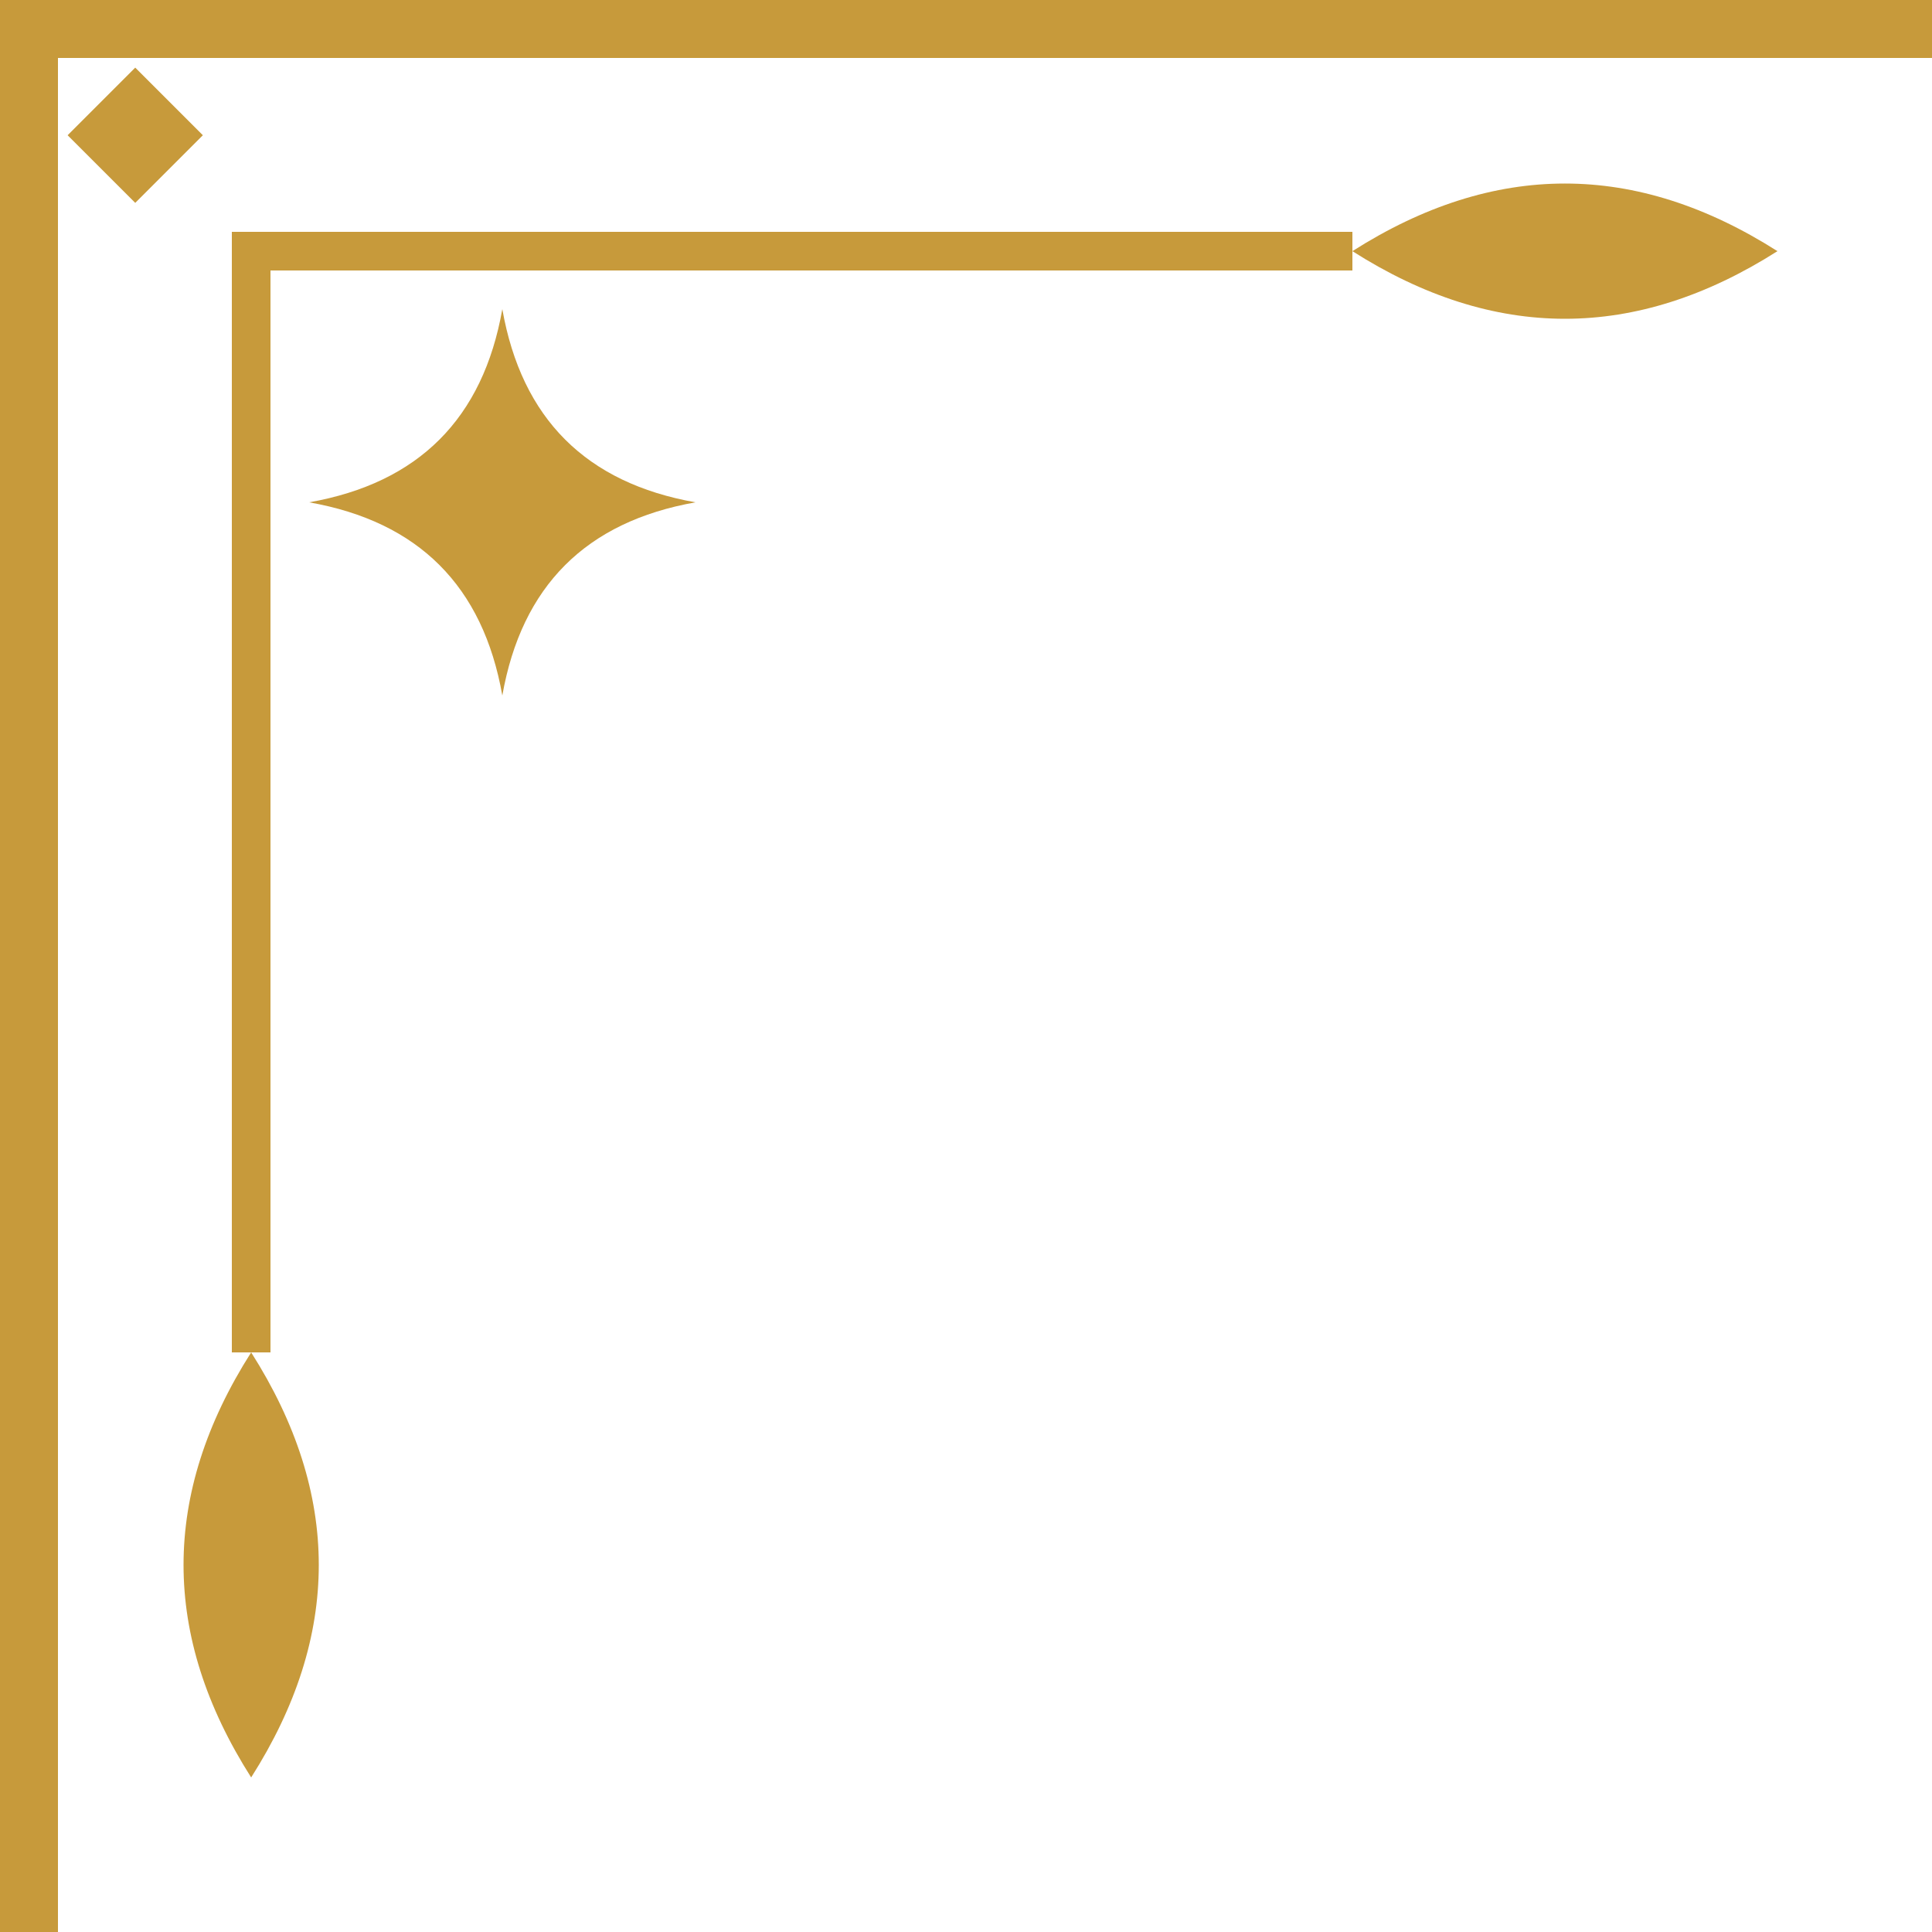
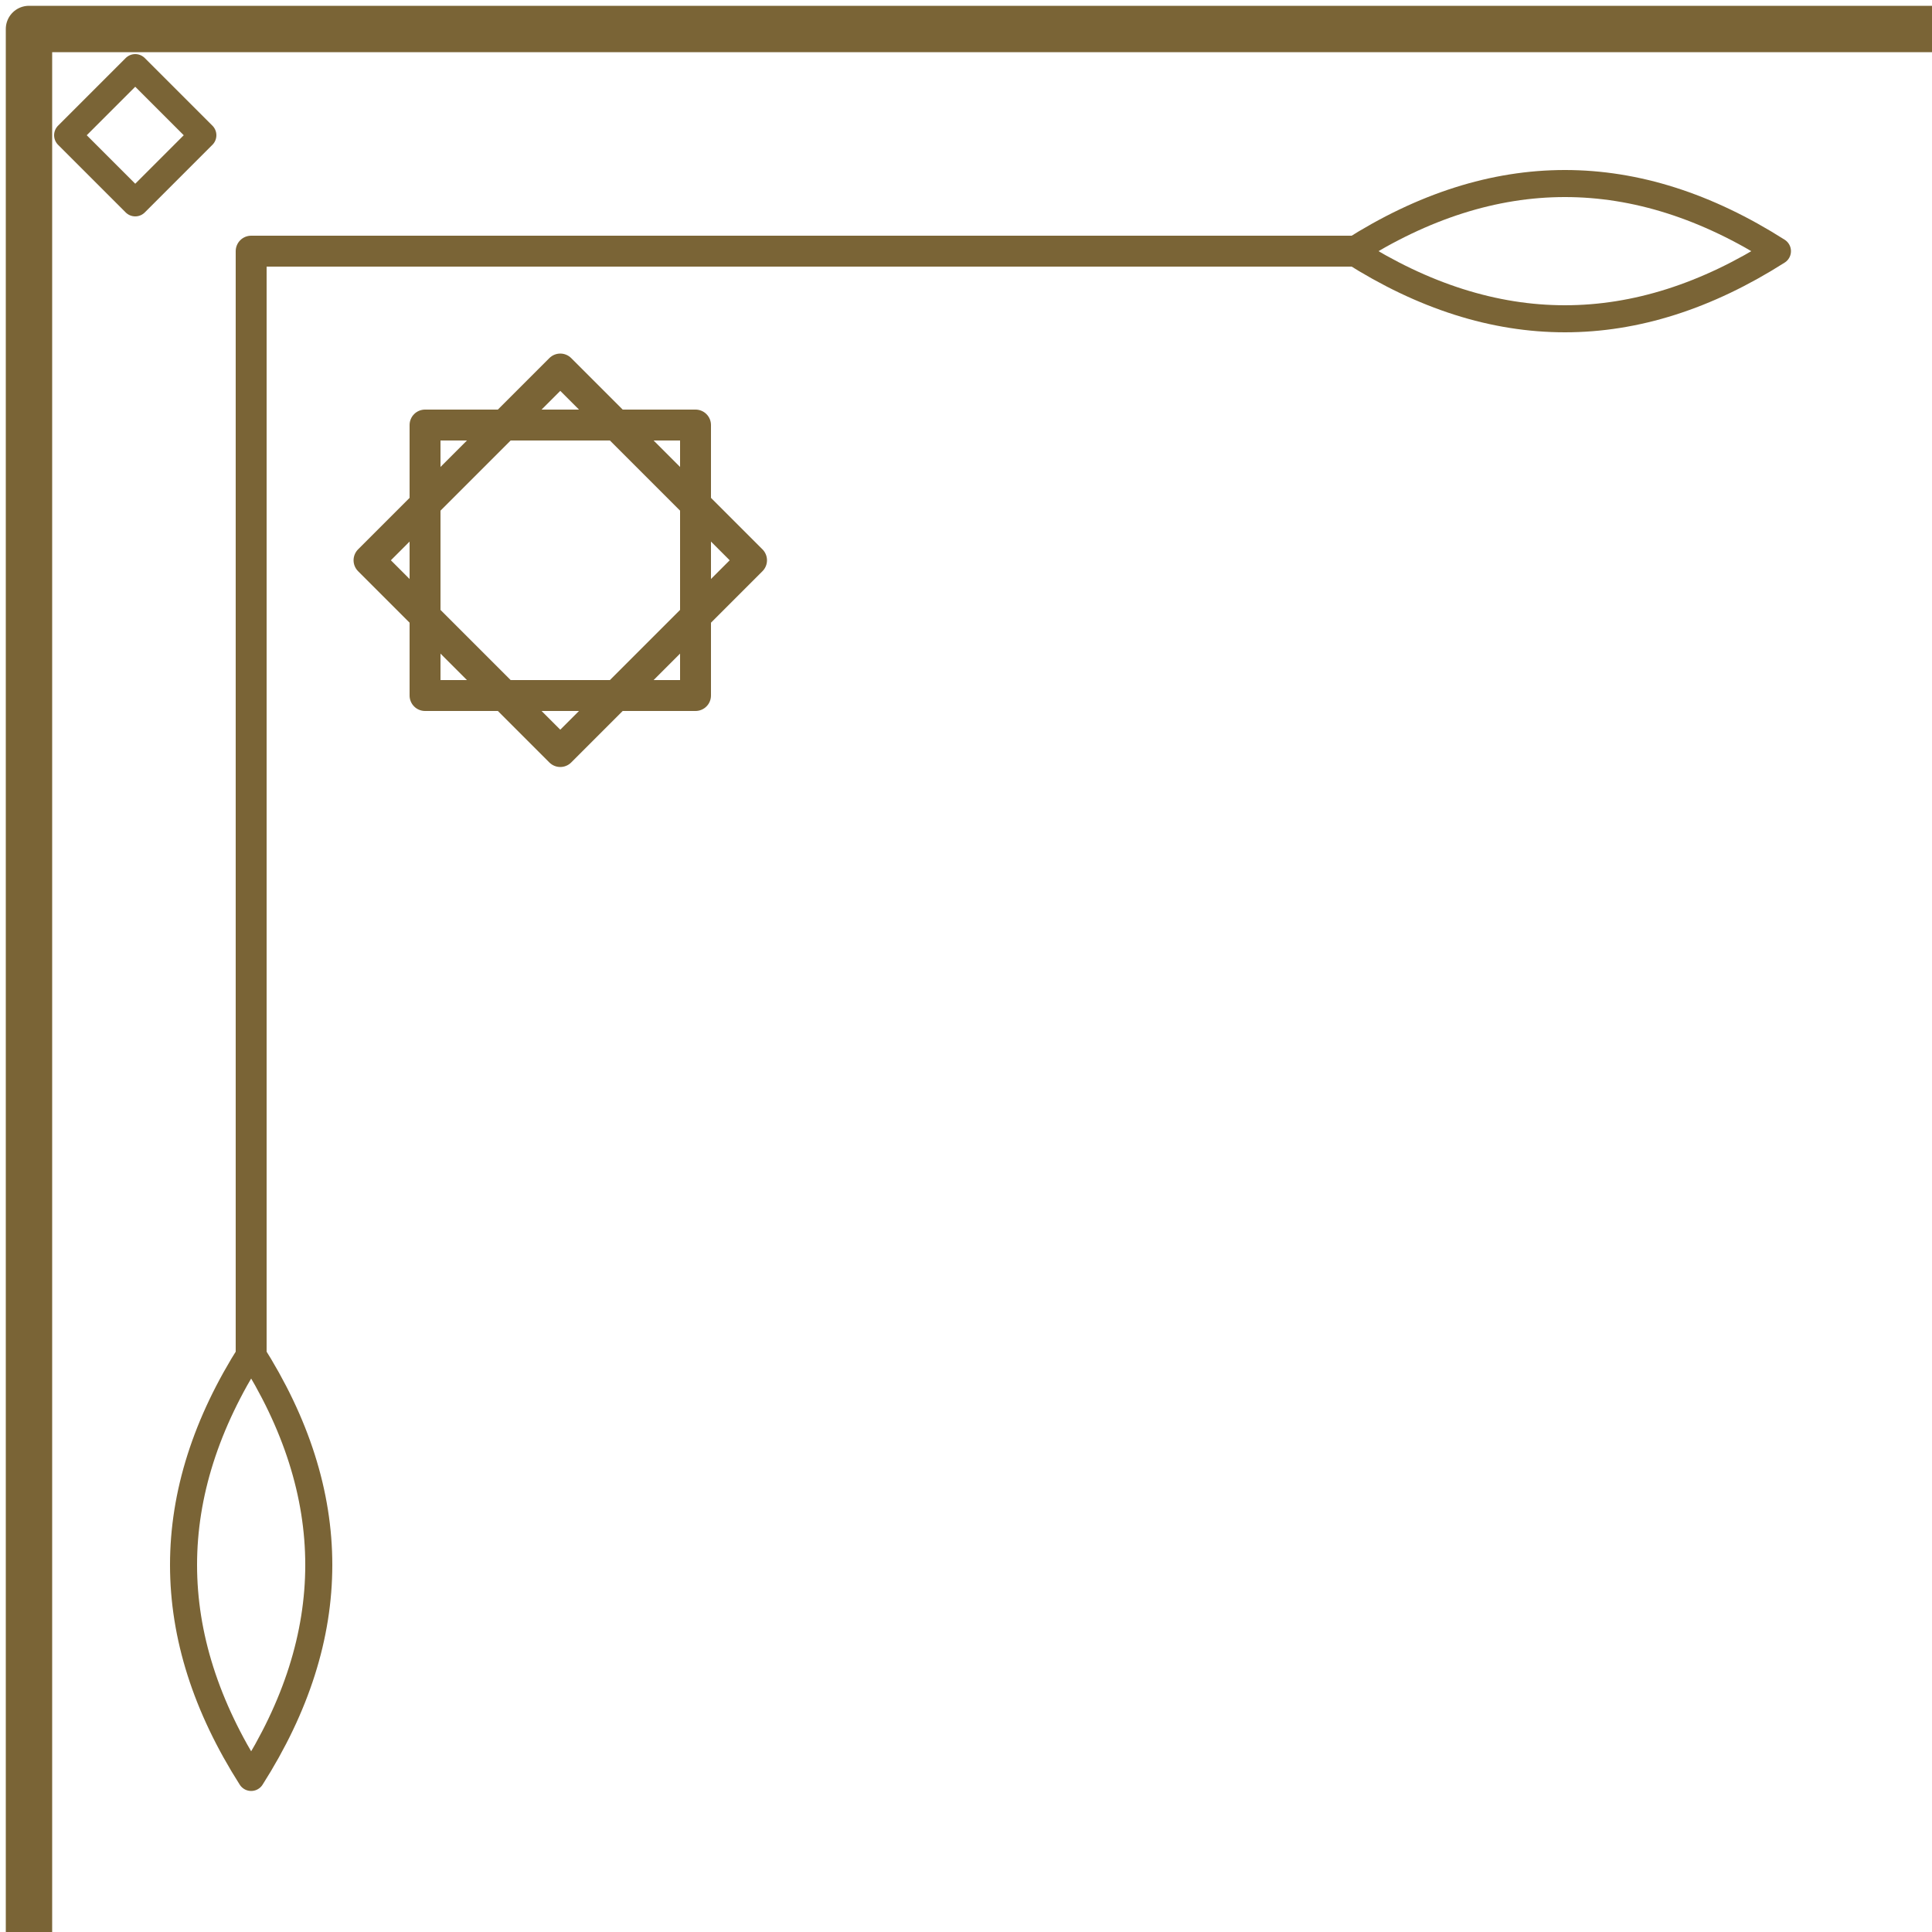
- <svg xmlns="http://www.w3.org/2000/svg" viewBox="0 0 100 100" fill="#C79A3B">
-   <path d="M0 0H100V3H3V100H0Z" />
-   <path d="M12 12H70V14H14V70H12Z" />
-   <path d="M7 3.5L10.5 7L7 10.5L3.5 7Z" />
-   <path d="M26 16Q27.5 24.5 36 26Q27.5 27.5 26 36Q24.5 27.5 16 26Q24.5 24.5 26 16Z" />
-   <path d="M70 13Q81 6 92 13Q81 20 70 13Z" />
-   <path d="M13 70Q6 81 13 92Q20 81 13 70Z" />
+ <svg xmlns="http://www.w3.org/2000/svg" viewBox="0 0 100 100" fill="none" stroke="#7a6436" stroke-linecap="round" stroke-linejoin="round">
+   <path d="M1.5 100V1.5H100" stroke-width="2.4" />
+   <path d="M13 70V13H70" stroke-width="1.6" />
+   <path d="M7 3.5L10.5 7L7 10.5L3.5 7Z" stroke-width="1.4" />
+   <g stroke-width="1.6">
+     <rect x="22" y="22" width="14" height="14" />
+     <rect x="22" y="22" width="14" height="14" transform="rotate(45 29 29)" />
+   </g>
+   <path d="M70 13Q81 6 92 13Q81 20 70 13Z" stroke-width="1.4" />
+   <path d="M13 70Q6 81 13 92Q20 81 13 70Z" stroke-width="1.4" />
</svg>
